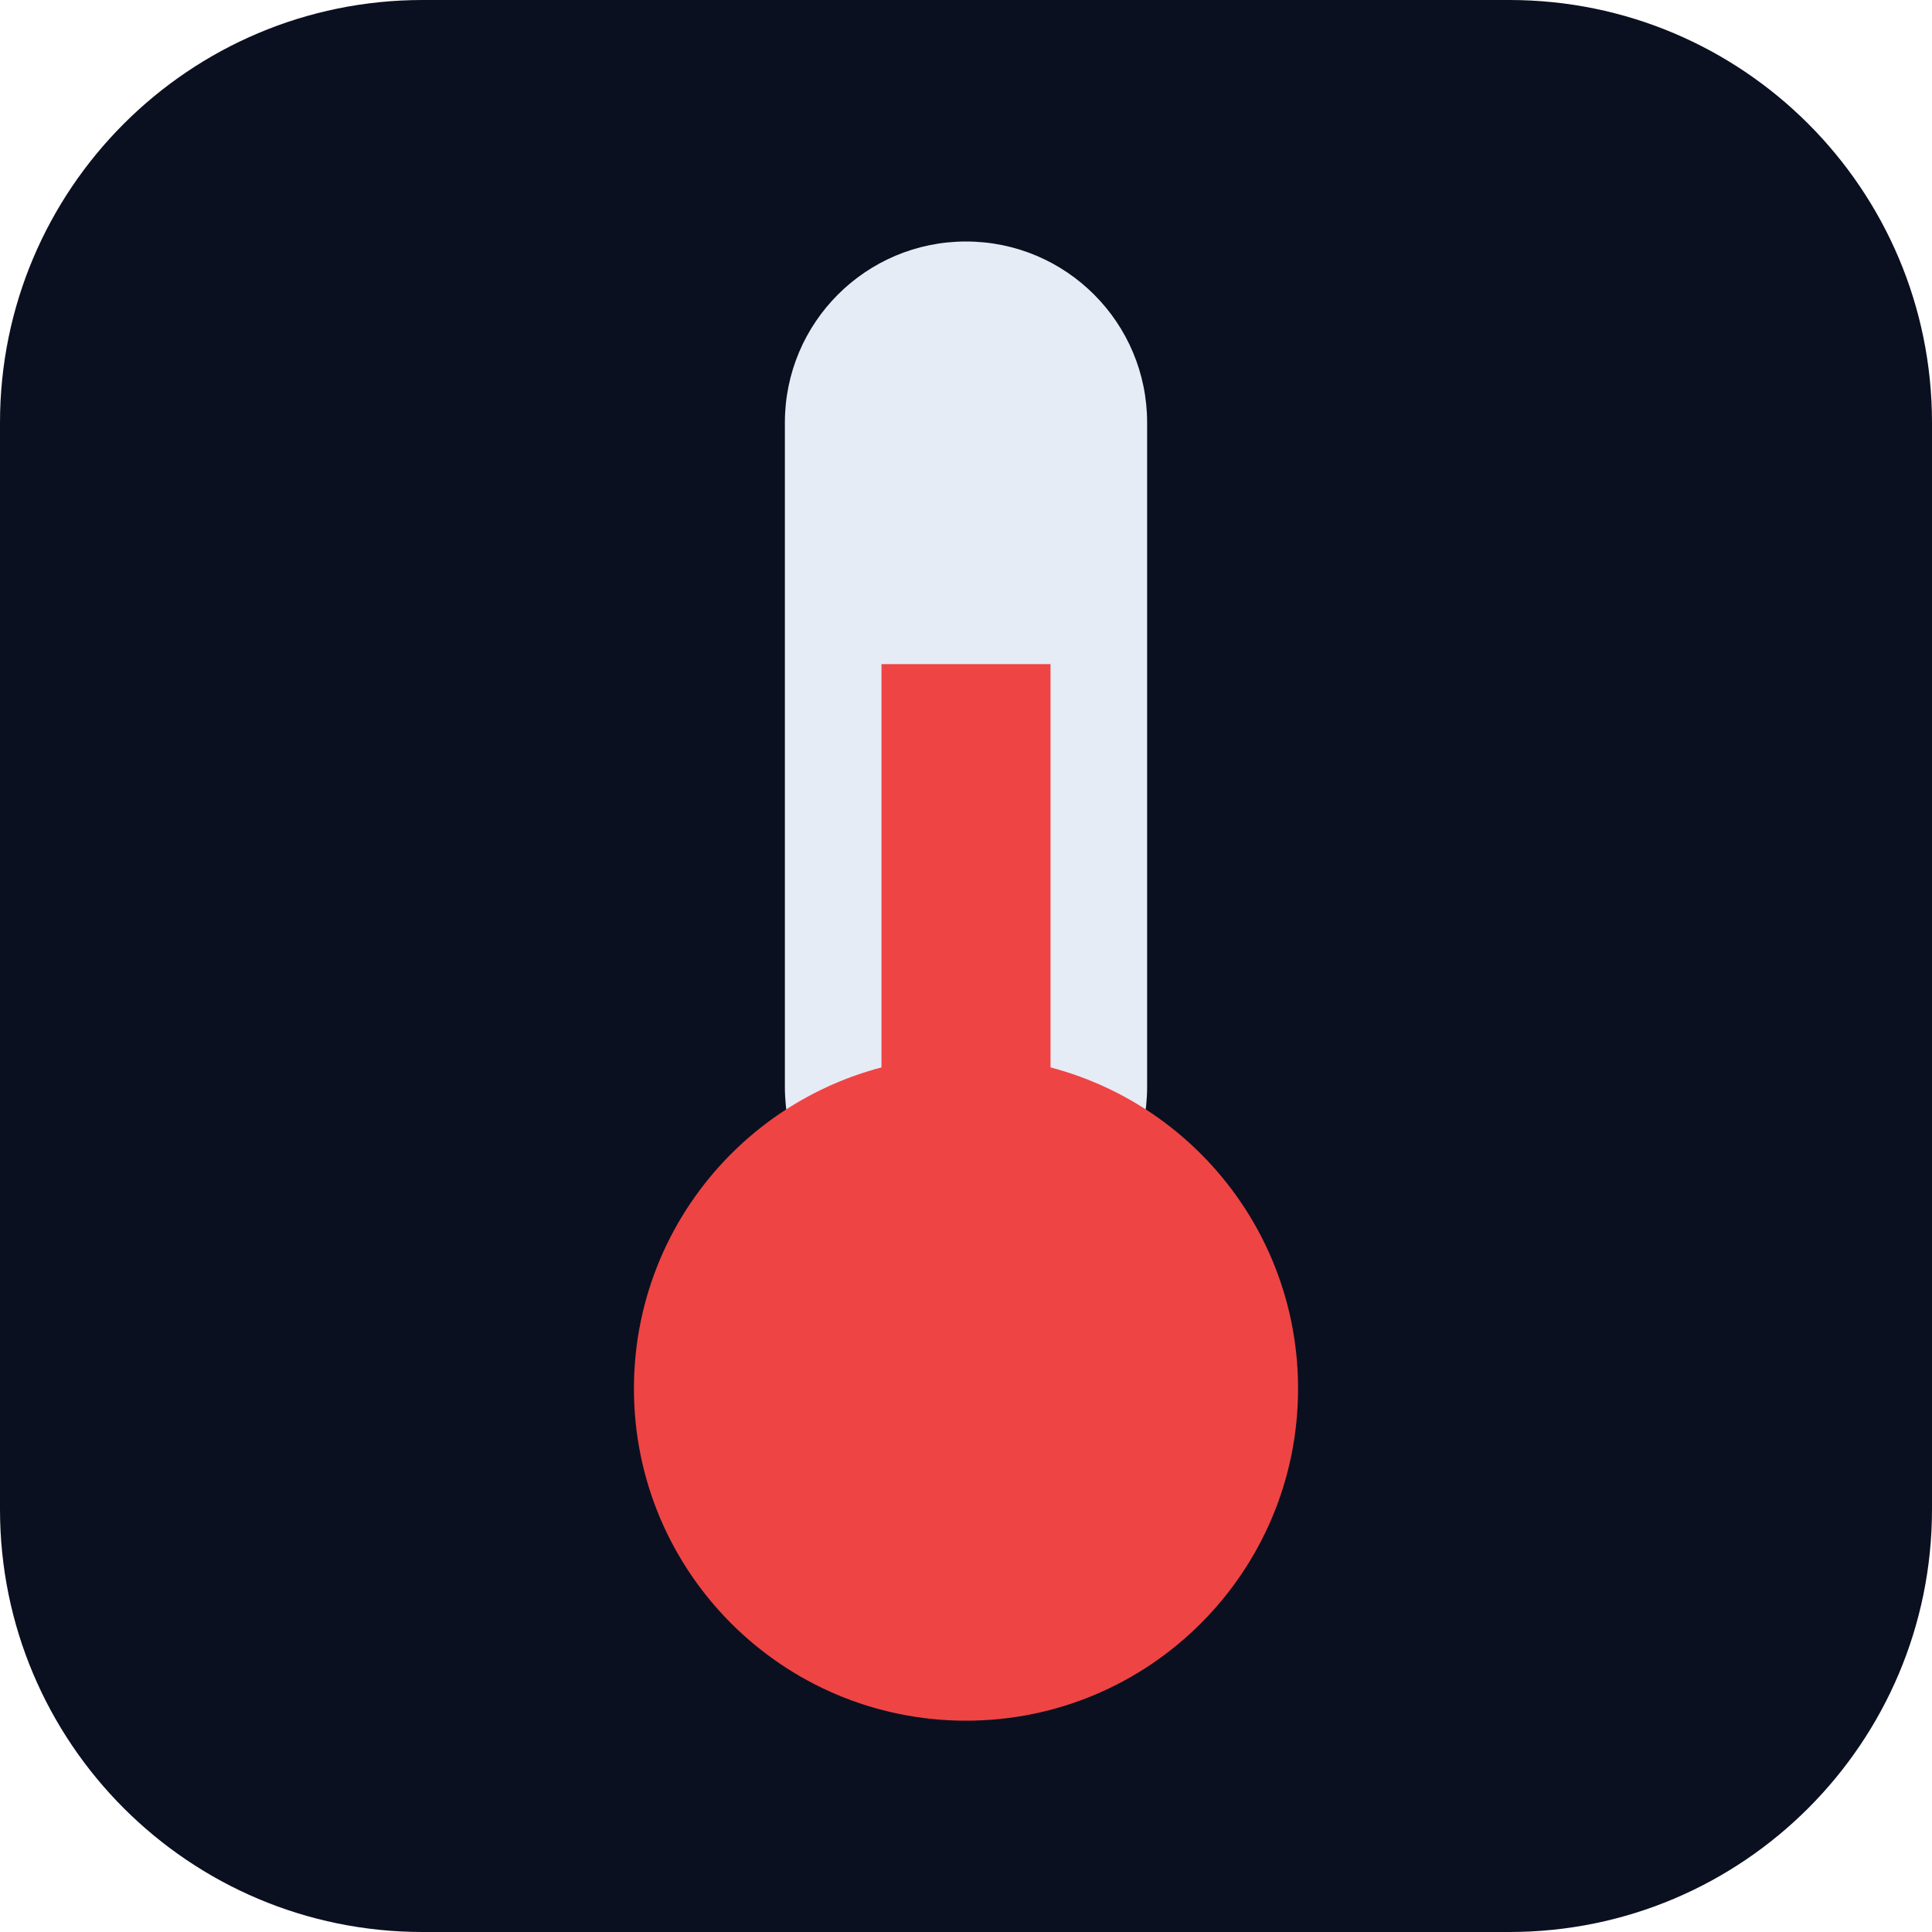
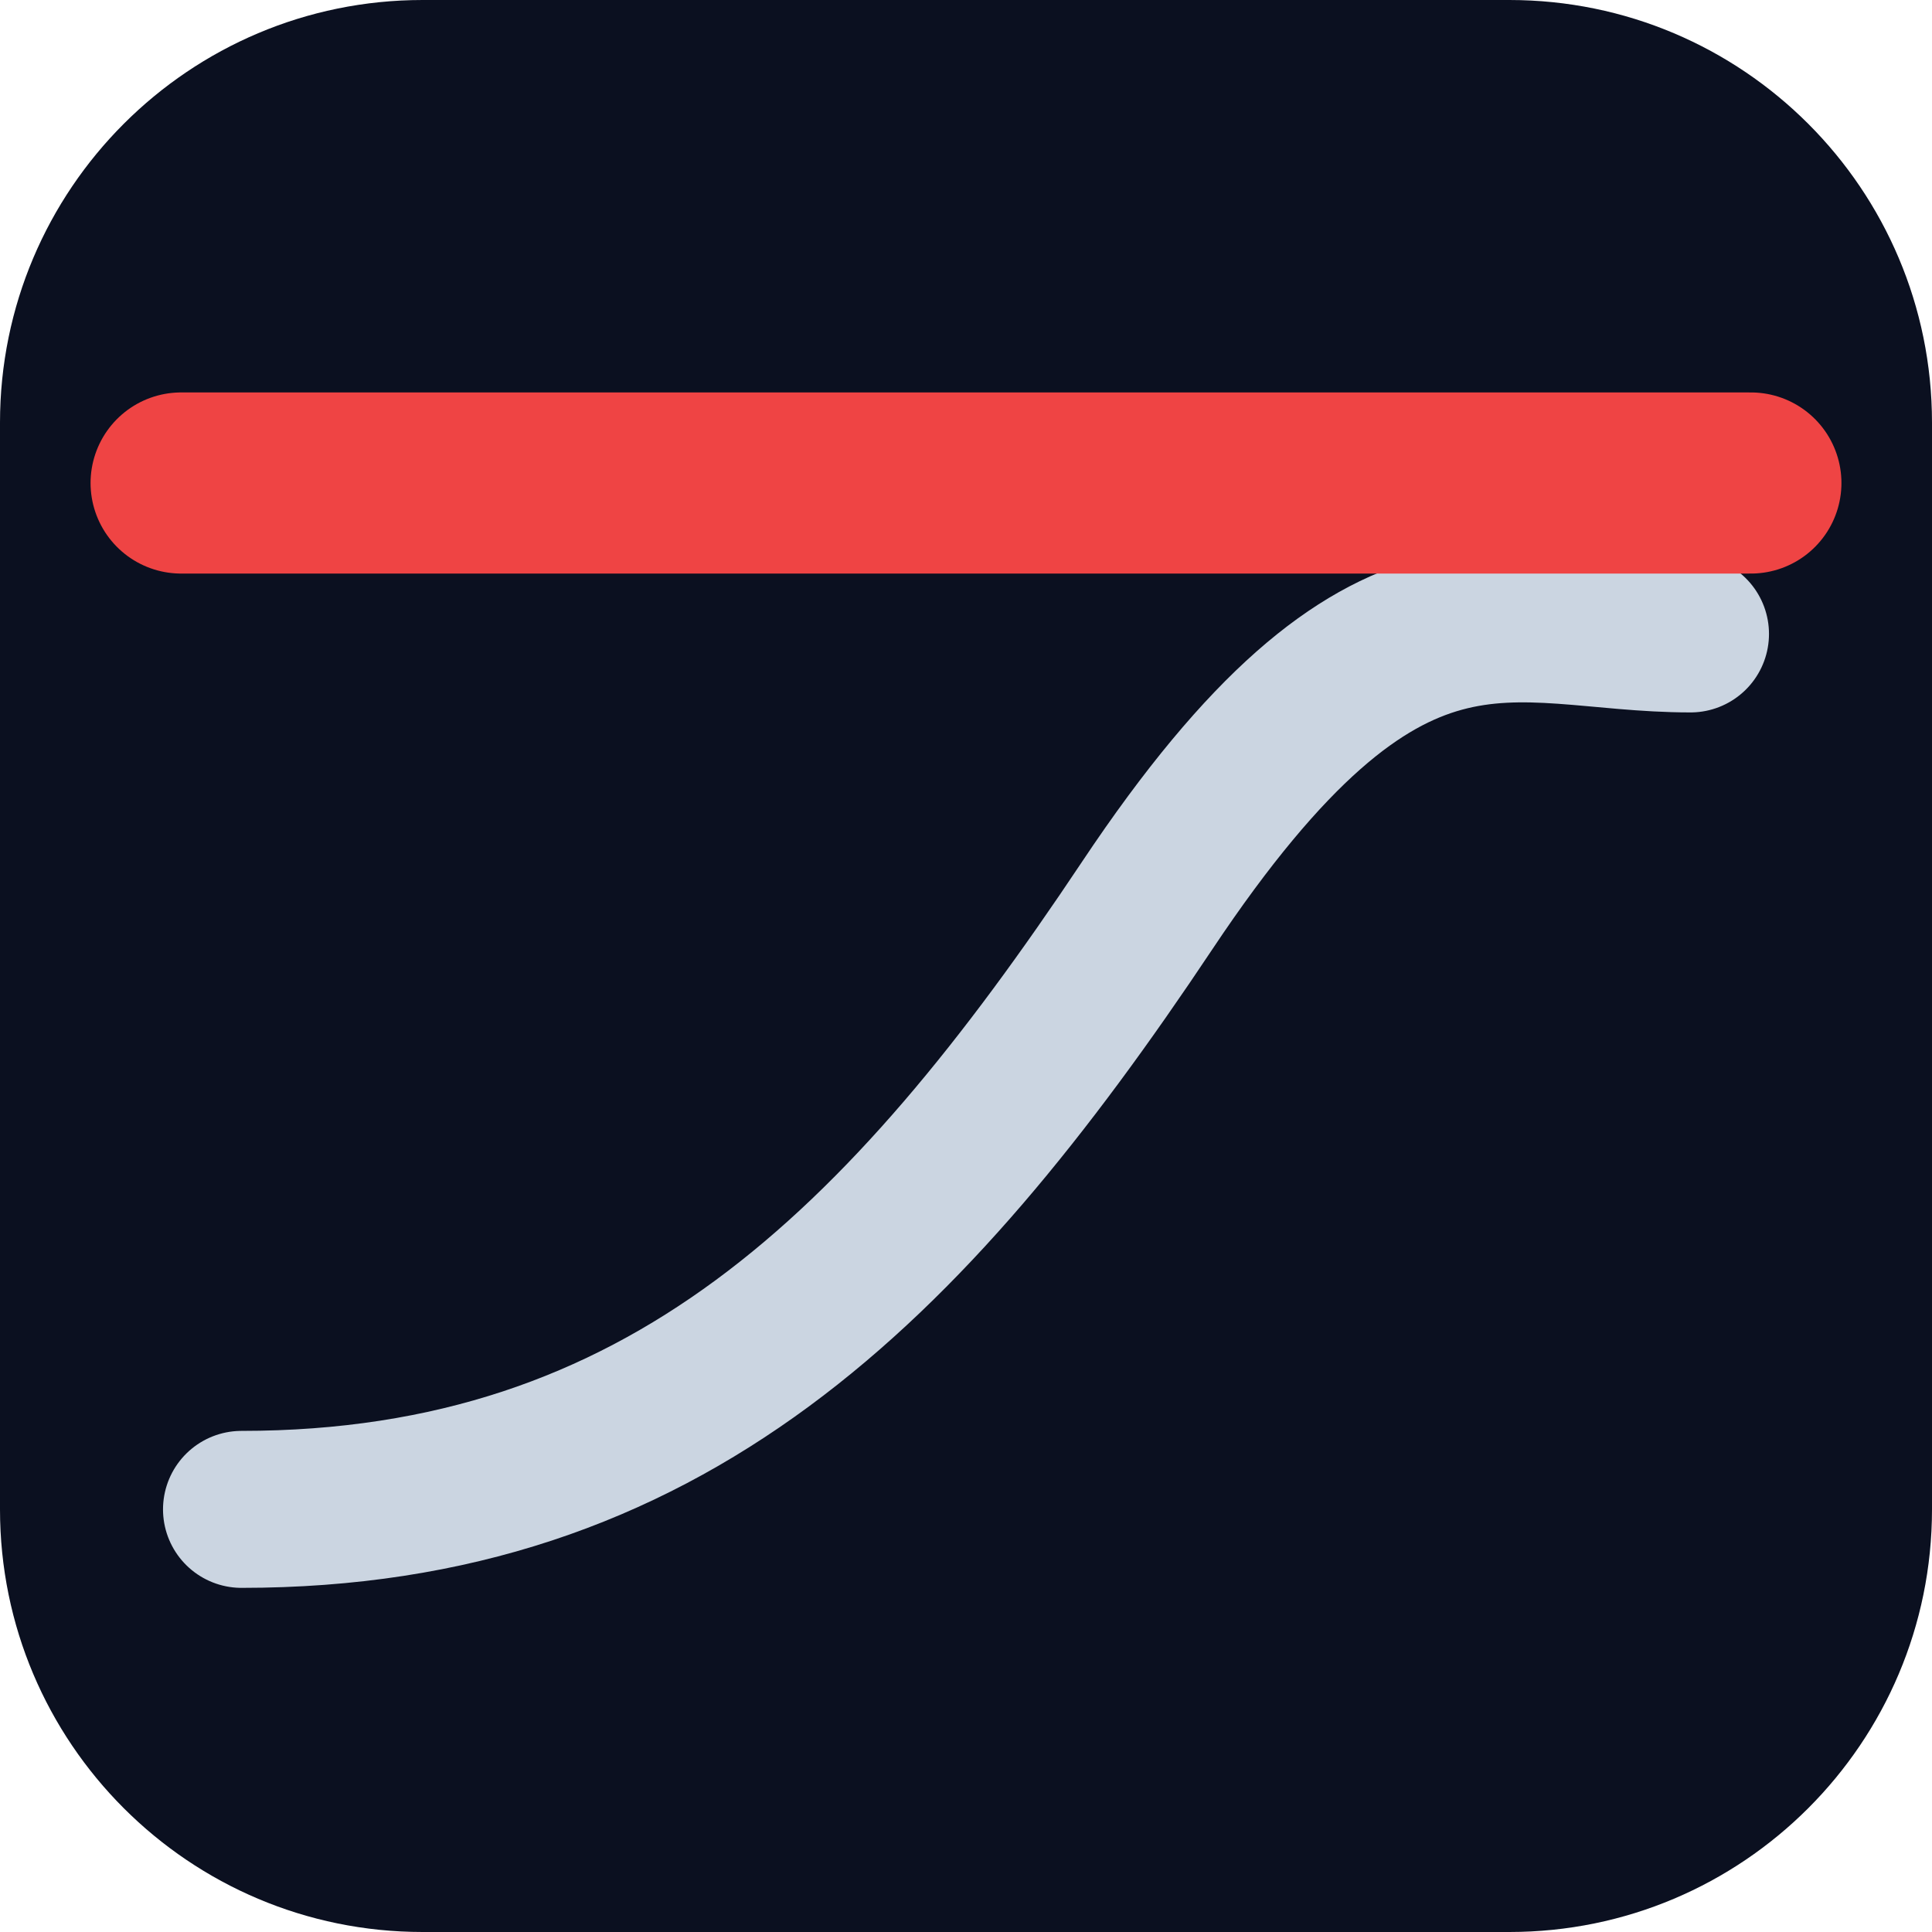
<svg xmlns="http://www.w3.org/2000/svg" viewBox="0 0 32 32">
  <rect width="32" height="32" rx="7" fill="#0b1020" />
-   <rect x="13" y="4" width="6" height="17" rx="3" fill="#e5ecf6" />
-   <circle cx="16" cy="23" r="5.5" fill="#ef4444" />
-   <rect x="14.6" y="11" width="2.8" height="11" fill="#ef4444" />
+   <path d="M4 25 C 11 25, 15 21, 19 15 S 25 10.5, 28 10.5" fill="none" stroke="#cbd5e1" stroke-width="2.6" stroke-linecap="round" />
+   <line x1="3" y1="8" x2="29" y2="8" stroke="#ef4444" stroke-width="3" stroke-linecap="round" />
</svg>
